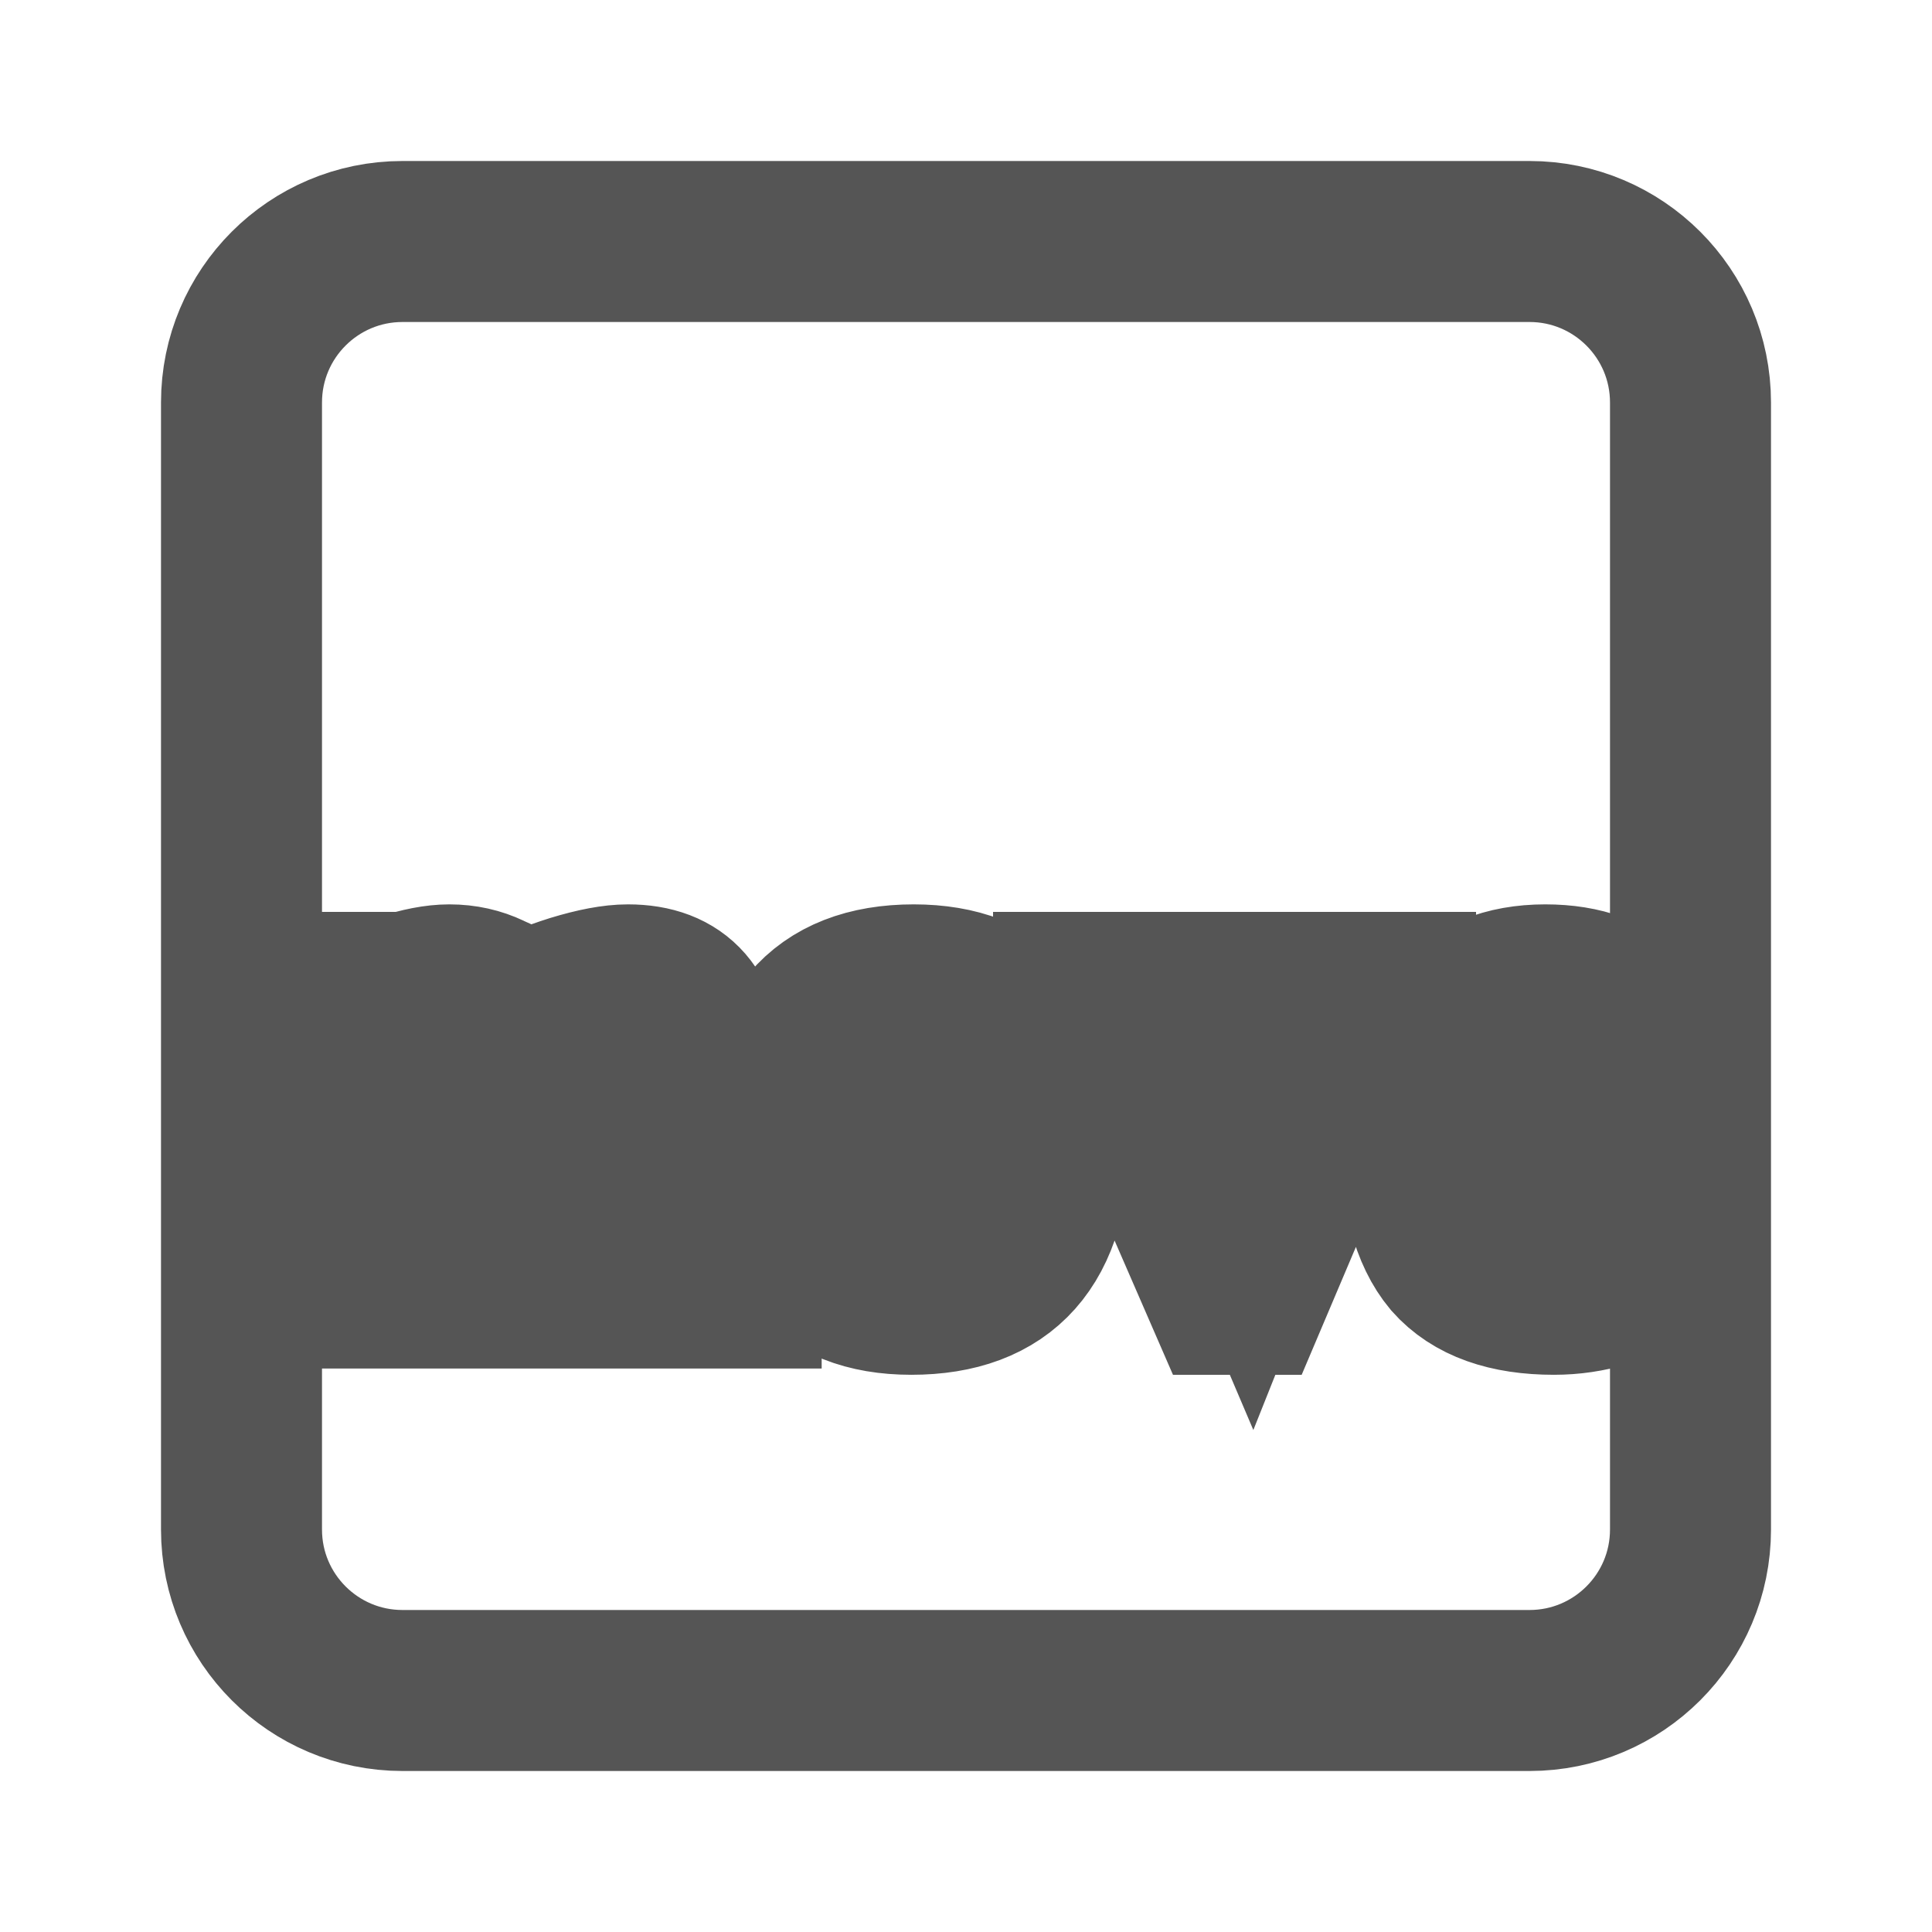
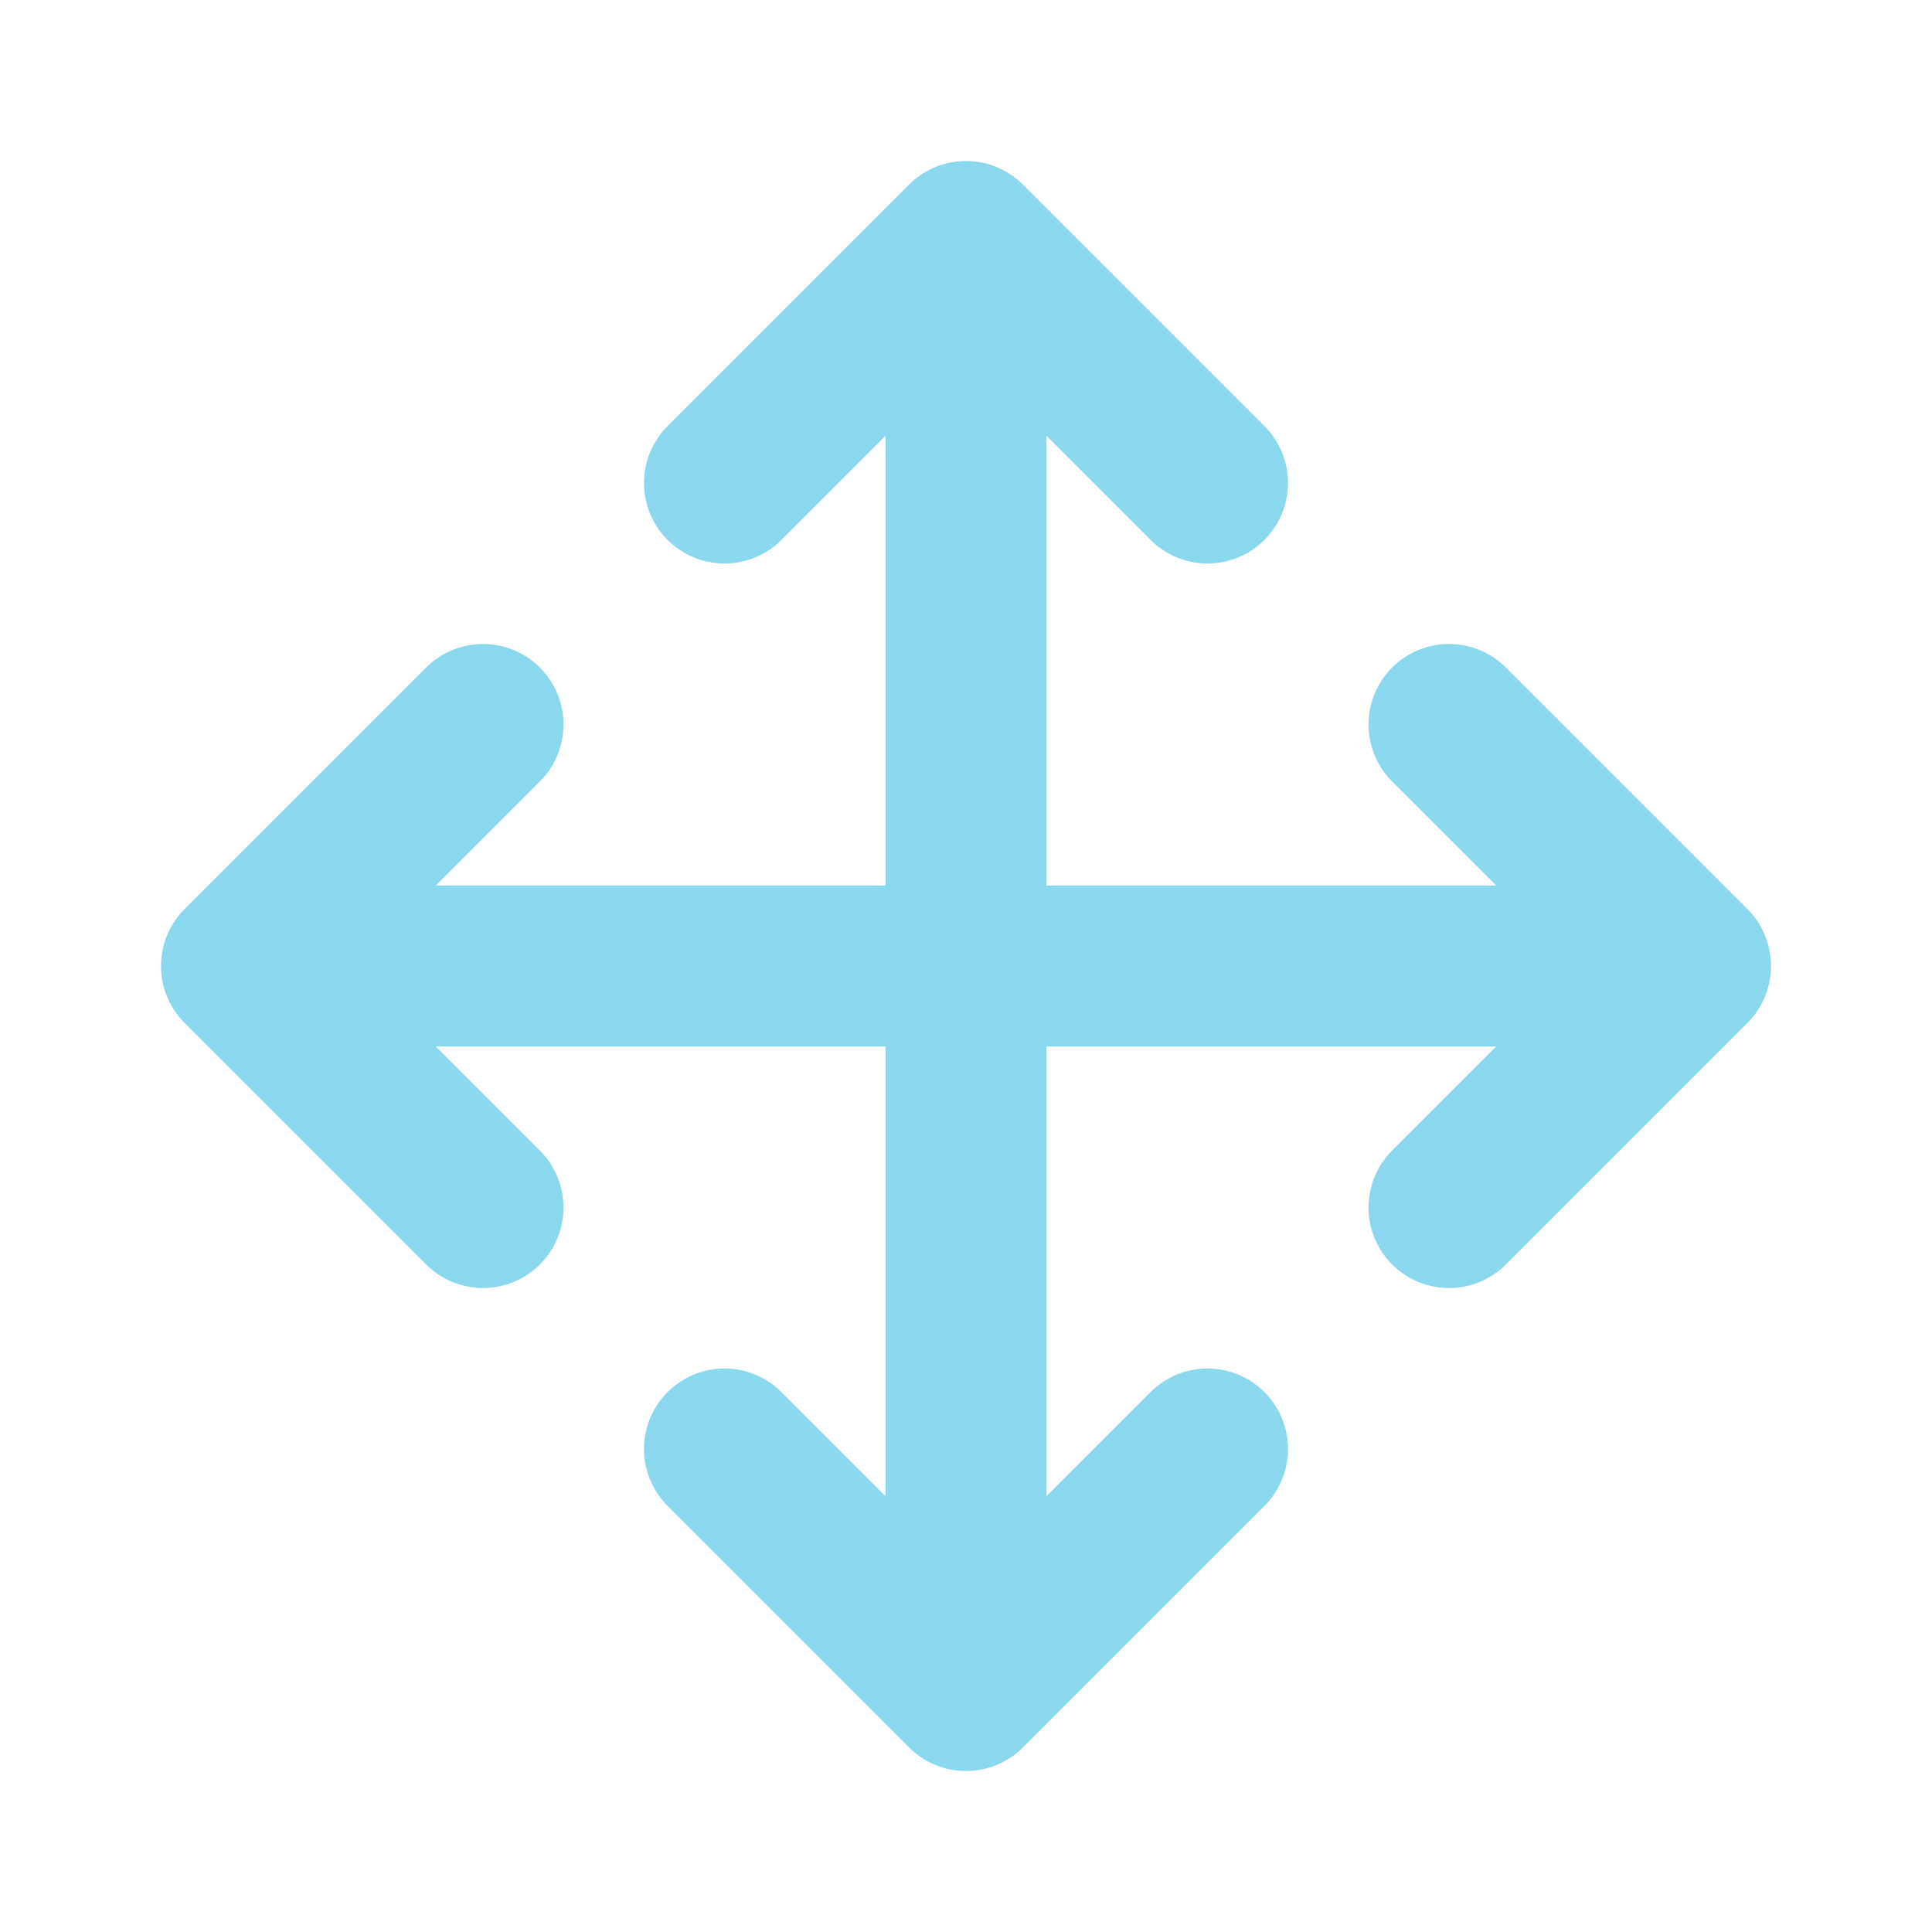
<svg xmlns="http://www.w3.org/2000/svg" viewBox="0 0 24 24" fill="none" stroke="#555" stroke-width="2">
-   <rect x="3" y="3" width="18" height="18" rx="2" />
-   <text x="12" y="16" font-size="8" text-anchor="middle" fill="#555">move</text>
+   <path stroke="#89D8ED" stroke-linecap="round" stroke-linejoin="round" d="M12 3v18M3 12h18M12 3l-3 3m3-3 3 3M12 21l-3-3m3 3 3-3M3 12l3-3m-3 3 3 3m15-3-3-3m3 3-3 3" />
</svg>
